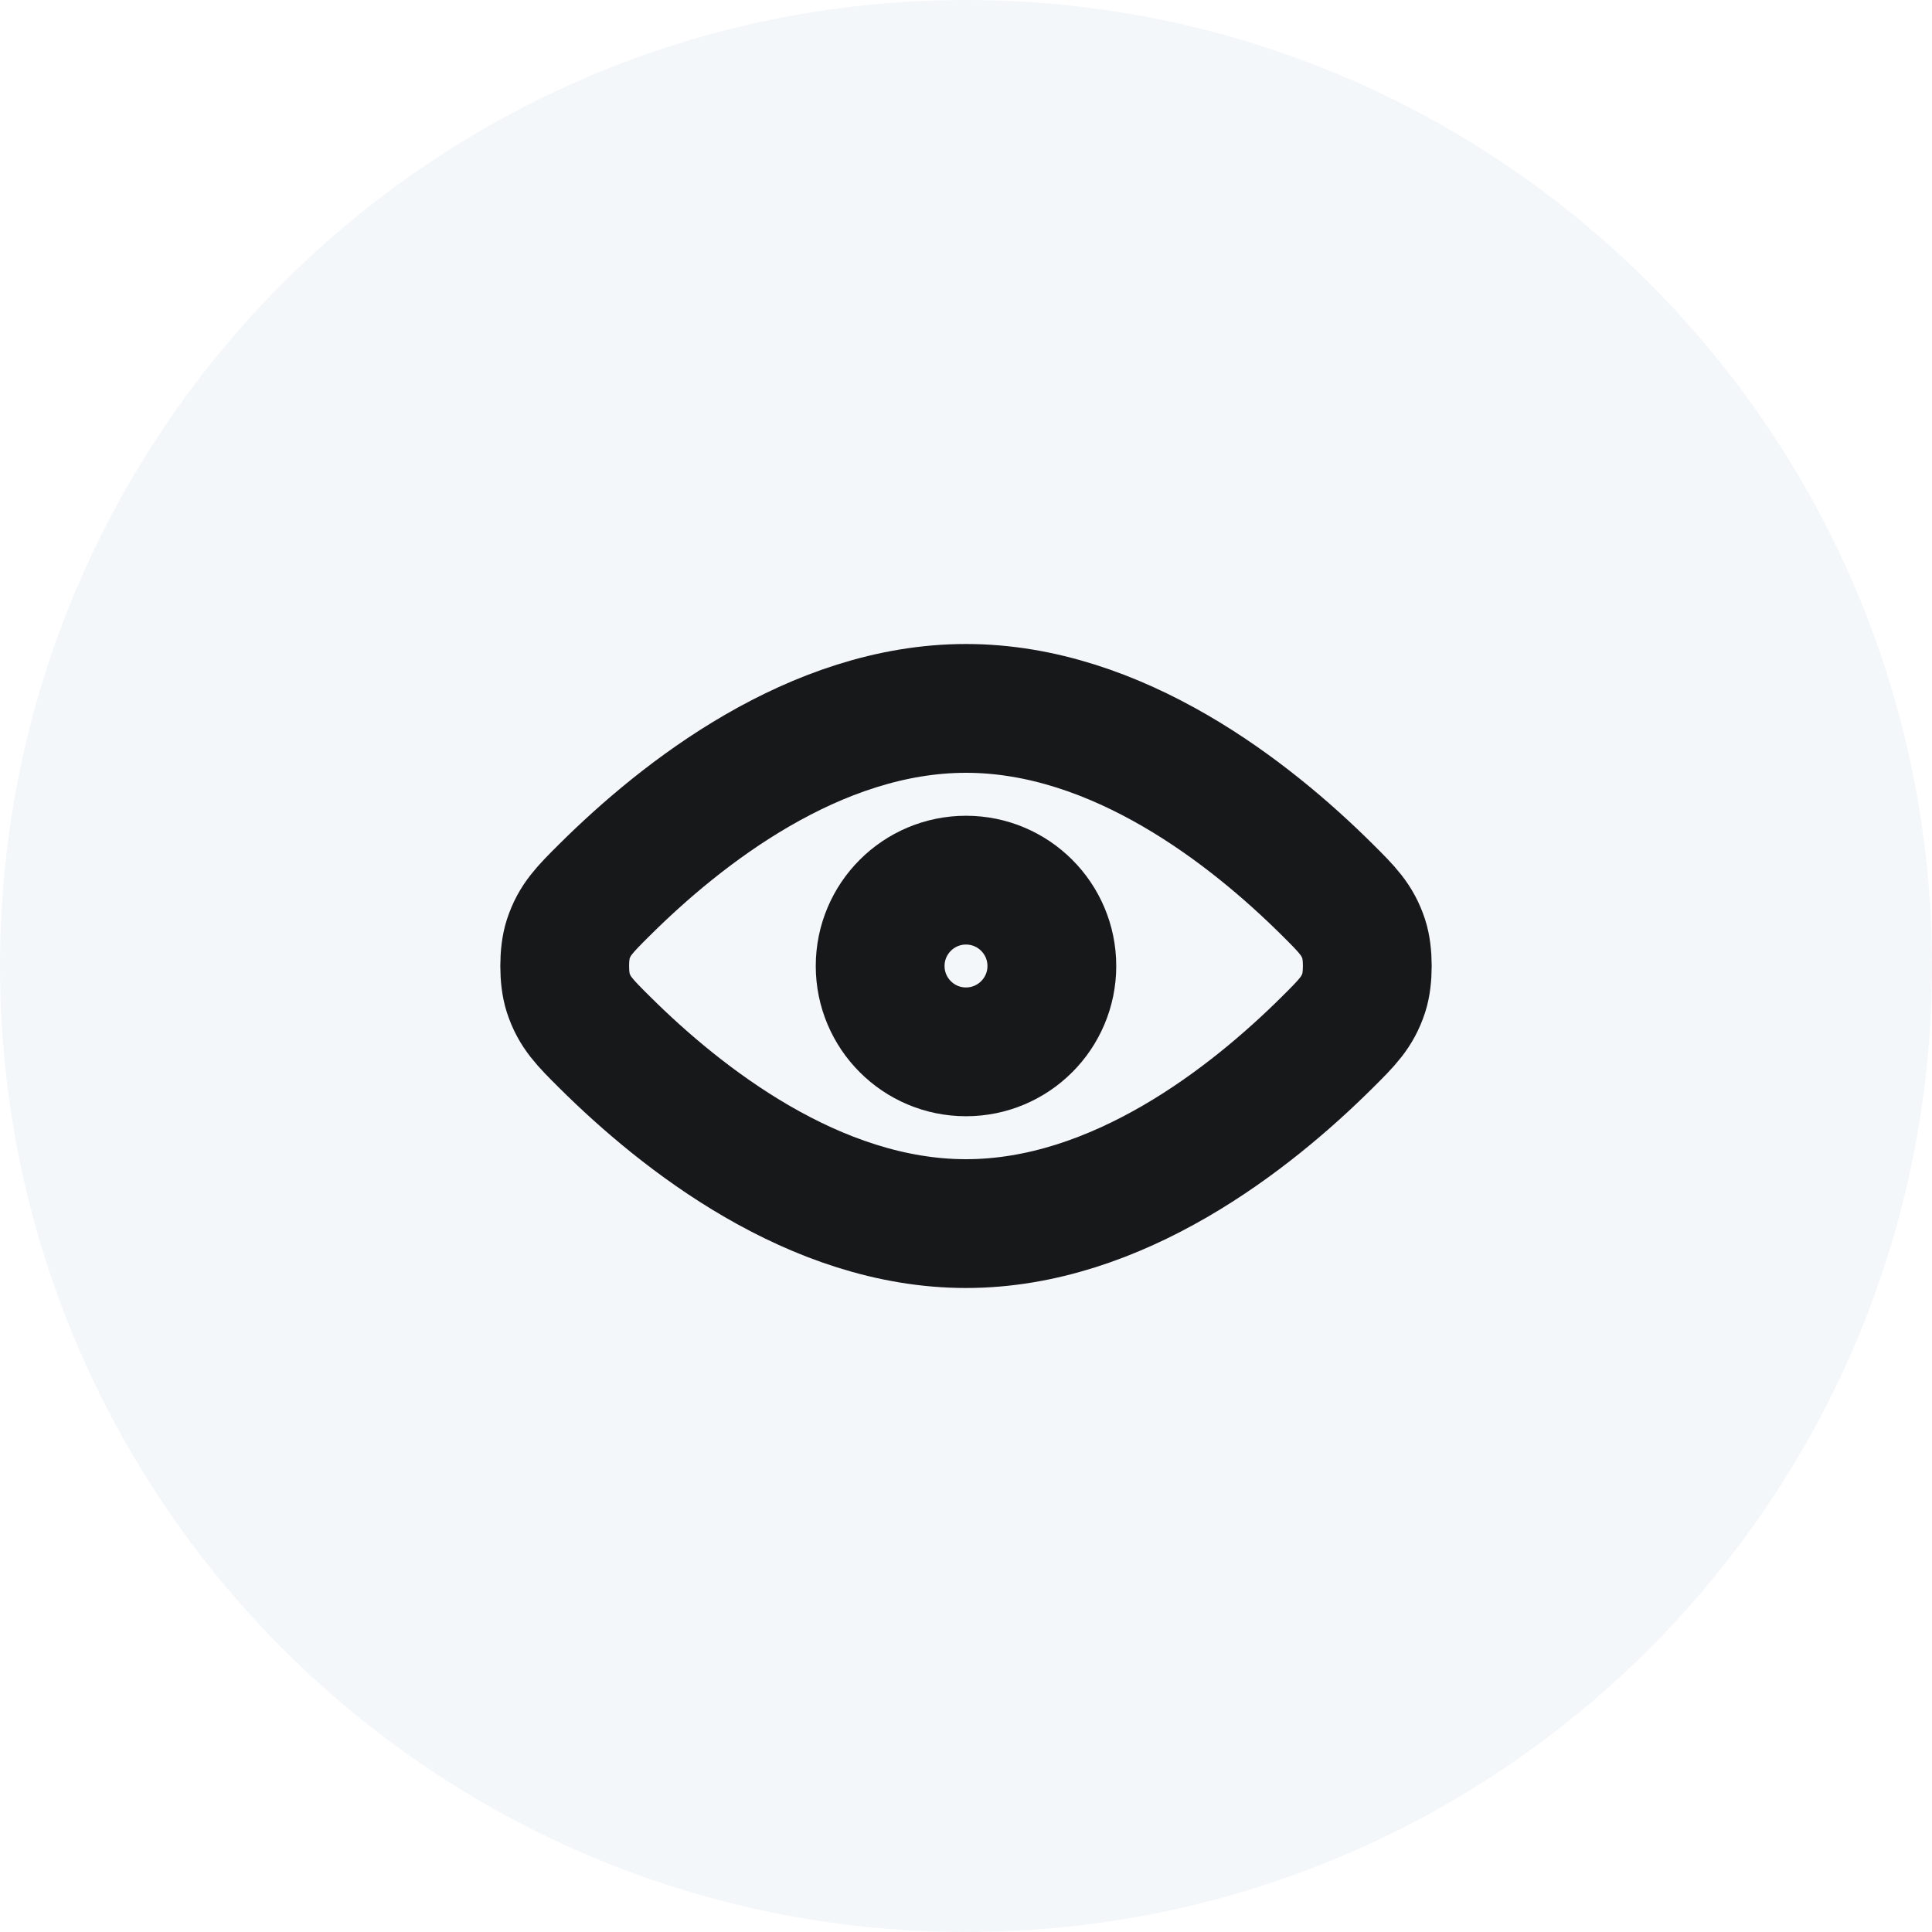
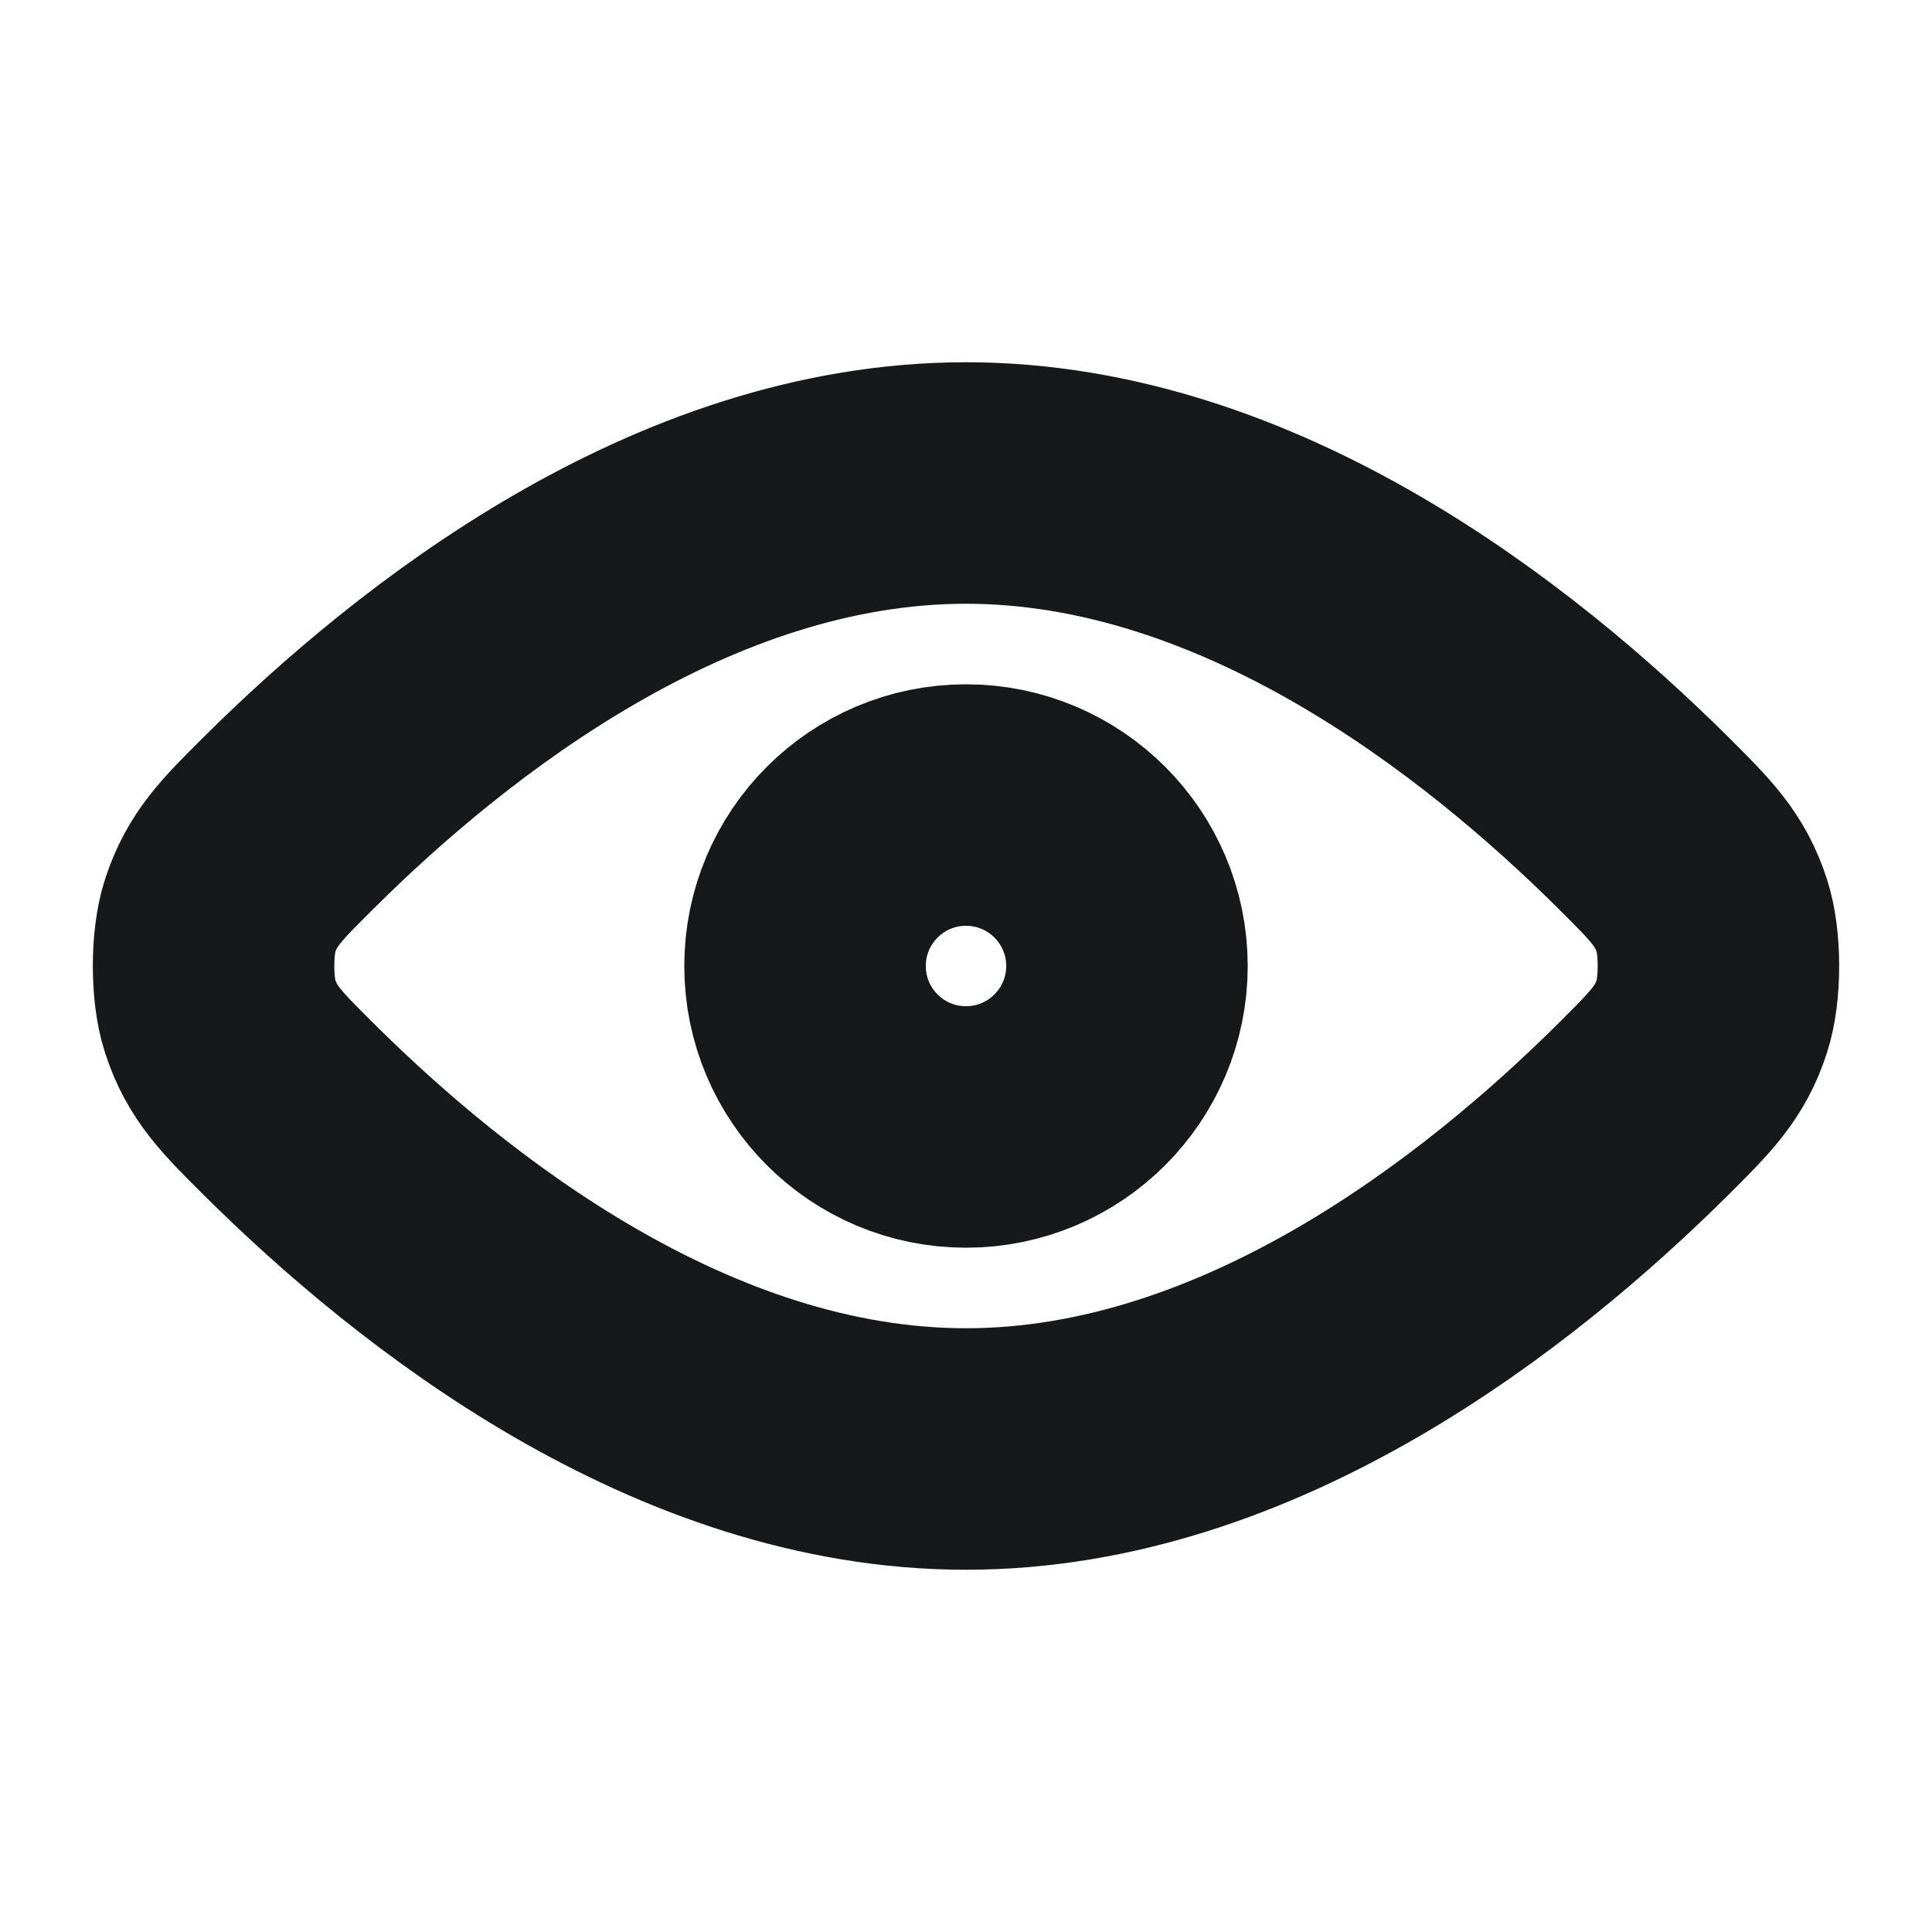
- <svg xmlns="http://www.w3.org/2000/svg" width="30" height="30" viewBox="0 0 30 30" fill="none">
-   <rect width="30" height="30" rx="15" fill="#F4F7FA" />
-   <path d="M9.391 16.186C10.578 17.365 12.646 19 15 19C17.354 19 19.422 17.365 20.609 16.186C20.922 15.875 21.078 15.719 21.178 15.413C21.249 15.195 21.249 14.805 21.178 14.587C21.078 14.281 20.922 14.125 20.609 13.814C19.422 12.635 17.354 11 15 11C12.646 11 10.578 12.635 9.391 13.814C9.078 14.125 8.922 14.281 8.822 14.587C8.751 14.805 8.751 15.195 8.822 15.413C8.922 15.719 9.078 15.875 9.391 16.186Z" stroke="#17181A" stroke-width="2" stroke-linecap="round" stroke-linejoin="round" />
-   <path d="M13.667 15C13.667 15.736 14.264 16.333 15 16.333C15.736 16.333 16.333 15.736 16.333 15C16.333 14.264 15.736 13.667 15 13.667C14.264 13.667 13.667 14.264 13.667 15Z" stroke="#17181A" stroke-width="2" stroke-linecap="round" stroke-linejoin="round" />
+ <svg xmlns="http://www.w3.org/2000/svg" width="16" height="16" viewBox="0 0 16 16" fill="none">
+   <path d="M2.391 9.186C3.577 10.365 5.646 12 8 12C10.354 12 12.422 10.365 13.609 9.186C13.921 8.875 14.079 8.719 14.178 8.413C14.249 8.196 14.249 7.804 14.178 7.587C14.079 7.281 13.921 7.125 13.609 6.814C12.422 5.635 10.354 4 8 4C5.646 4 3.577 5.635 2.391 6.814C2.078 7.125 1.922 7.281 1.822 7.587C1.751 7.804 1.751 8.196 1.822 8.413C1.922 8.719 2.078 8.875 2.391 9.186Z" stroke="#17181A" stroke-width="2" stroke-linecap="round" stroke-linejoin="round" />
+   <path d="M6.667 8C6.667 8.736 7.264 9.333 8 9.333C8.736 9.333 9.333 8.736 9.333 8C9.333 7.264 8.736 6.667 8 6.667C7.264 6.667 6.667 7.264 6.667 8Z" stroke="#17181A" stroke-width="2" stroke-linecap="round" stroke-linejoin="round" />
</svg>
